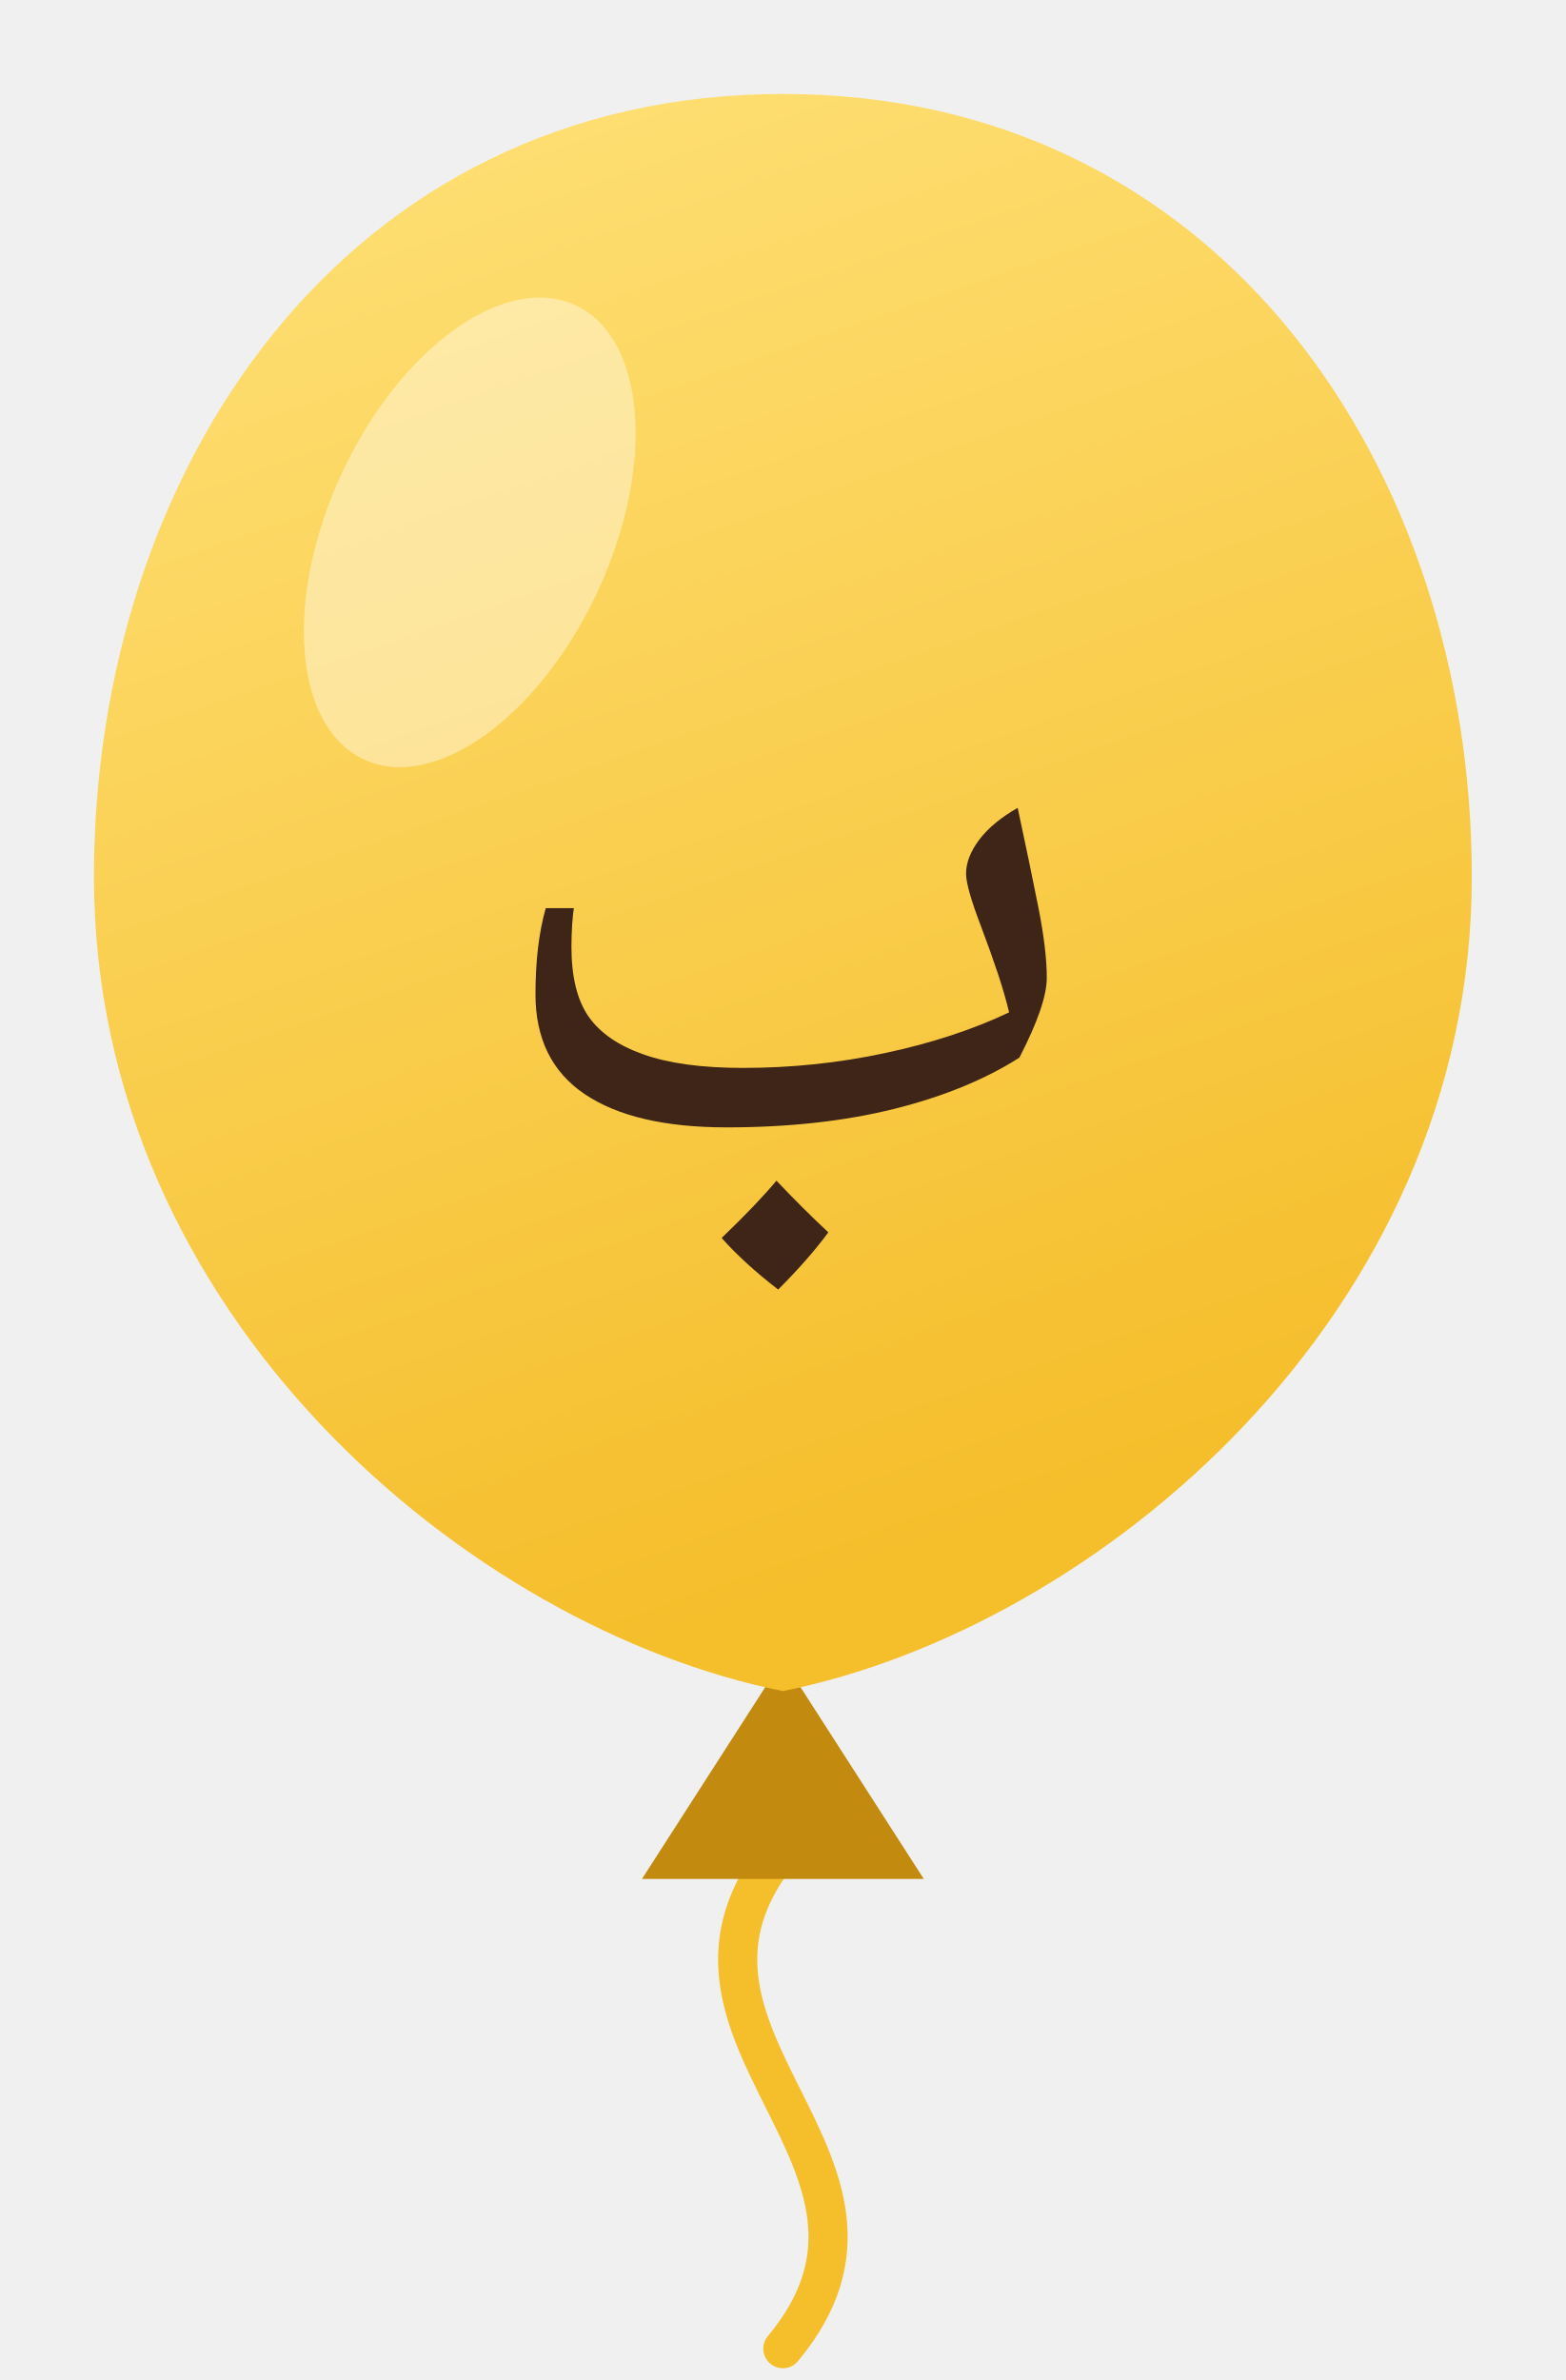
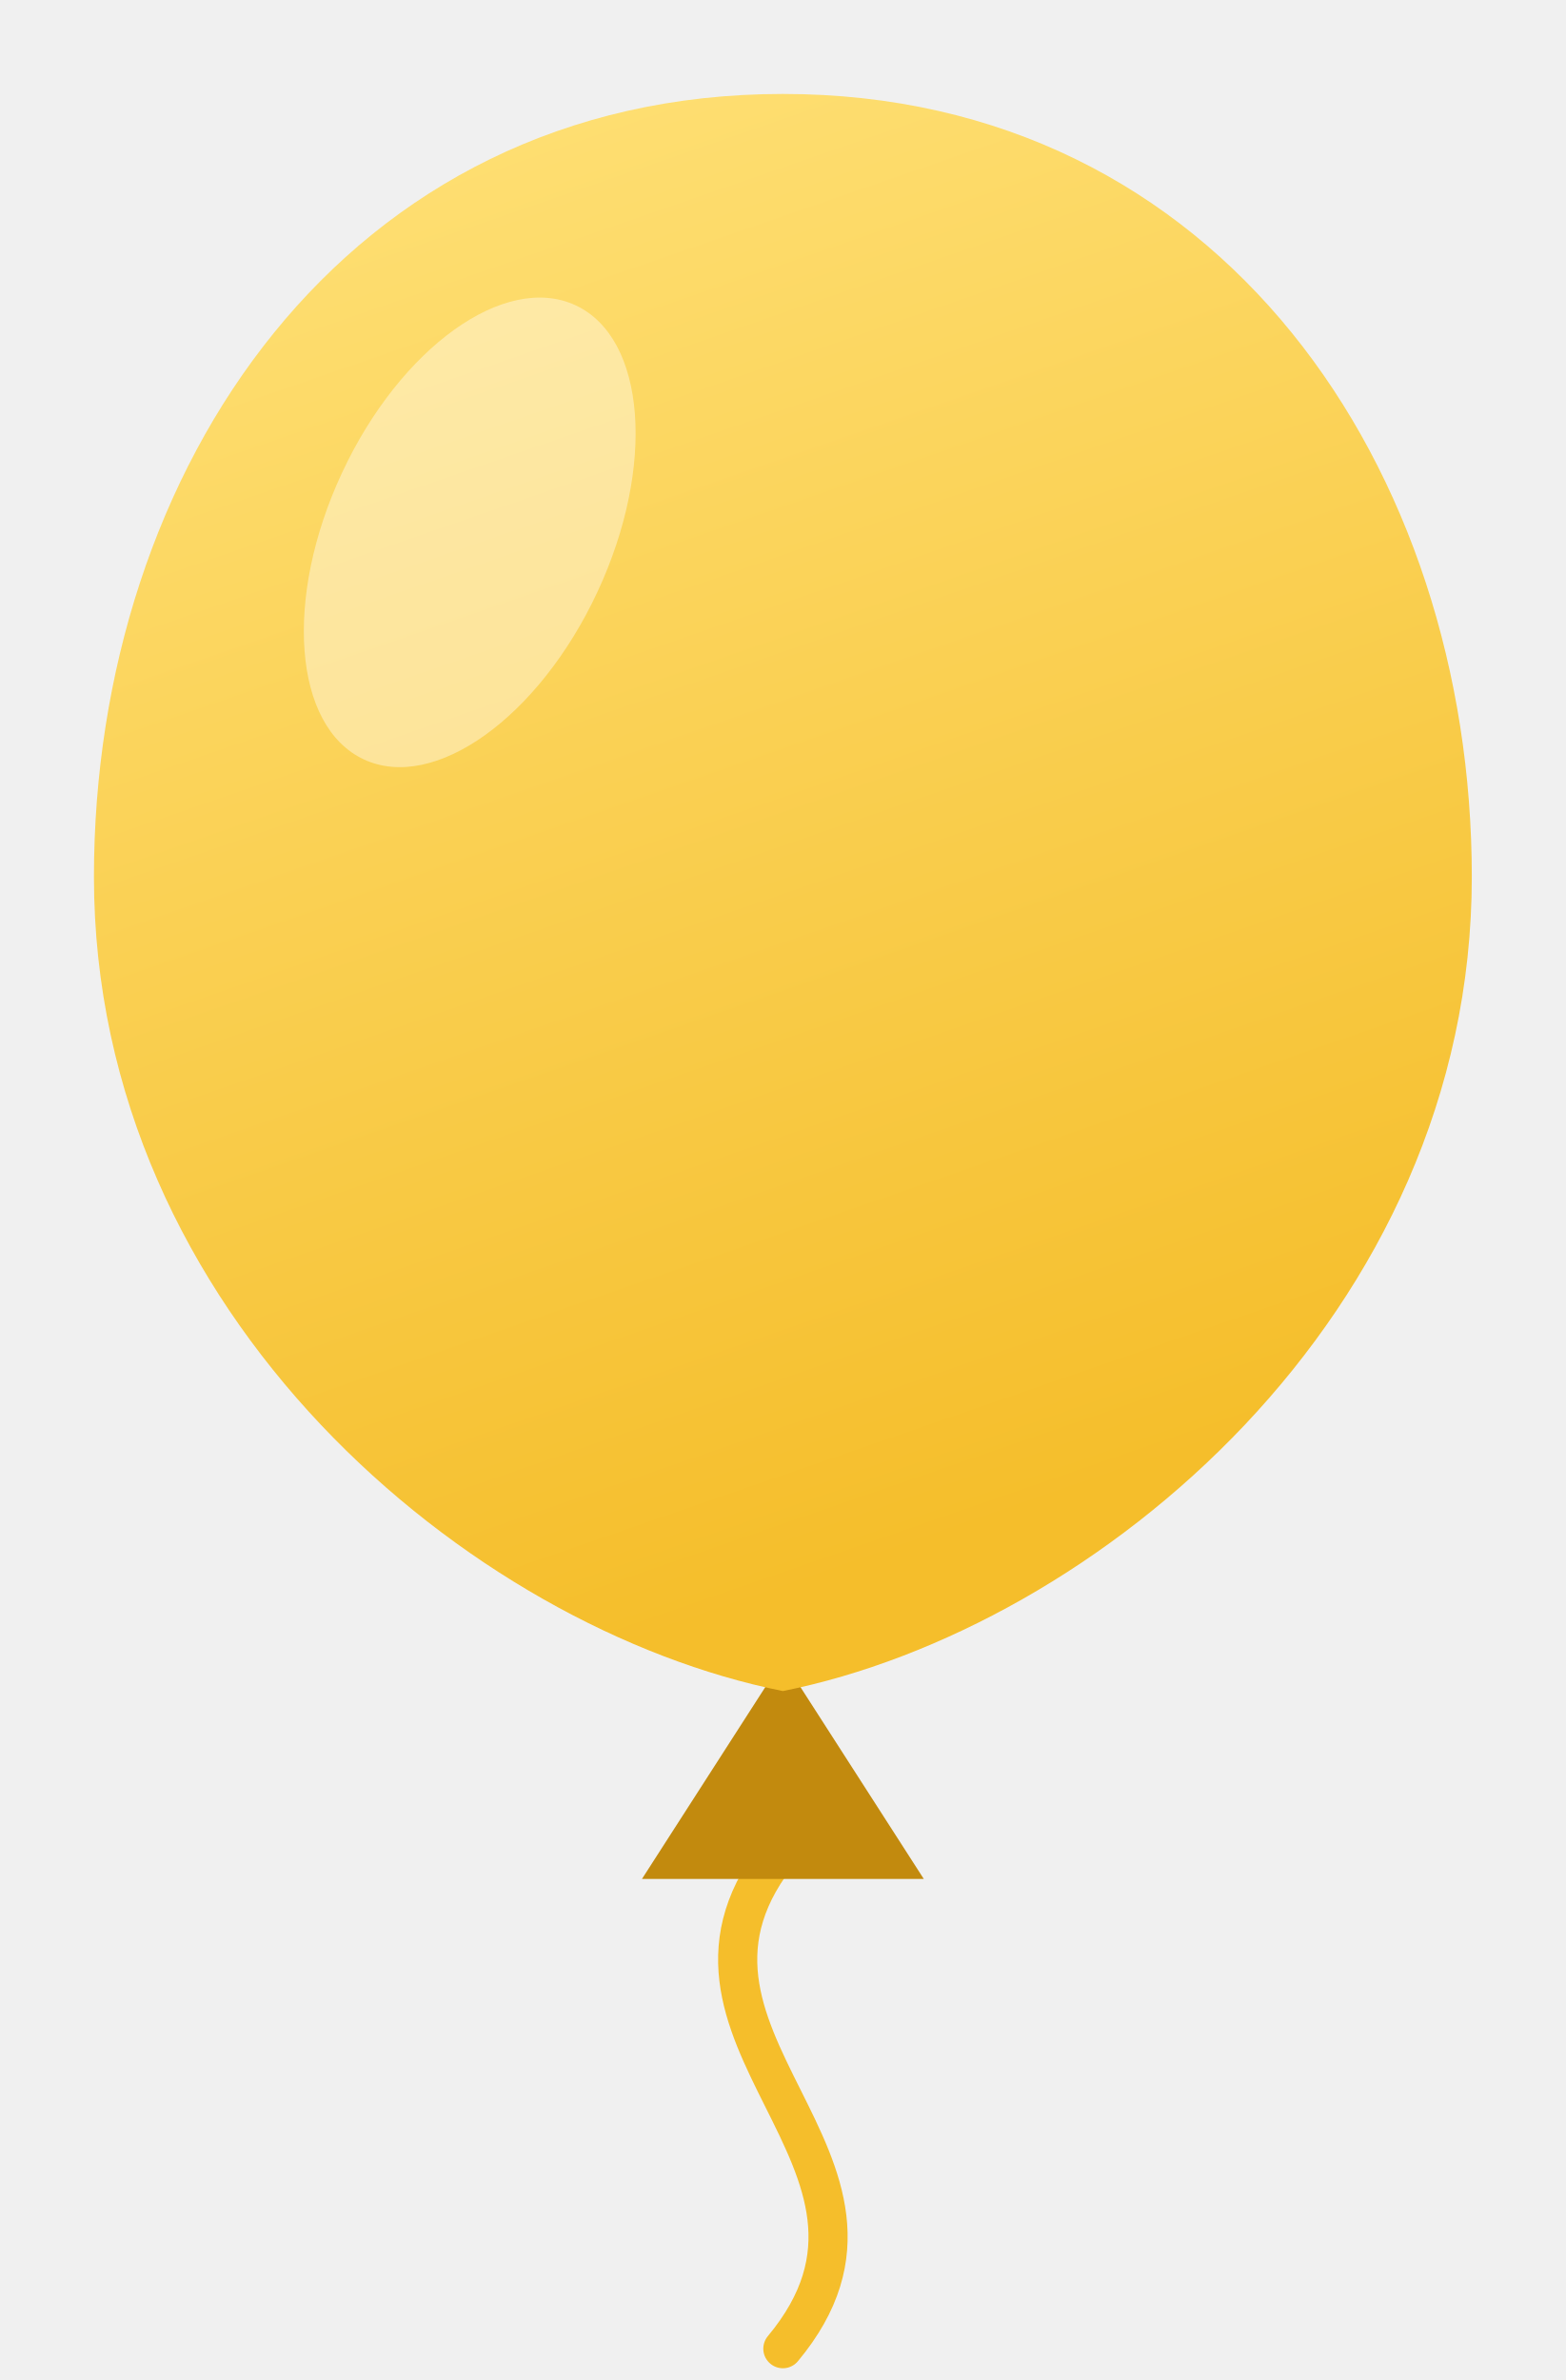
<svg xmlns="http://www.w3.org/2000/svg" viewBox="0 0 100 152" width="100" height="152" role="img" aria-label="balonKuning">
  <defs>
    <linearGradient id="balonKuning" x1="0" y1="0" x2="0.3" y2="1">
      <stop offset="0" stop-color="#FFE27A" />
      <stop offset="1" stop-color="#F5BE2B" />
    </linearGradient>
  </defs>
  <g transform="">
    <path d="M50 118 C40 130 60 138 50 150" fill="none" stroke="#F5BE2B" stroke-width="2.5" stroke-linecap="round" />
    <polygon points="50,106 41,120 59,120" fill="#C28A0E" />
    <path d="M50 6 C78 6 94 30 94 56 C94 84 70 104 50 108 C30 104 6 84 6 56 C6 30 22 6 50 6Z" fill="url(#balonKuning)" />
    <ellipse cx="30" cy="34" rx="9" ry="16" fill="#fff" opacity=".4" transform="rotate(25 30 34)" />
-     <text x="50" y="72" text-anchor="middle" font-size="50" fill="#3E2518" font-family="'Amiri','Noto Naskh Arabic','Scheherazade New',serif">ب</text>
  </g>
</svg>
